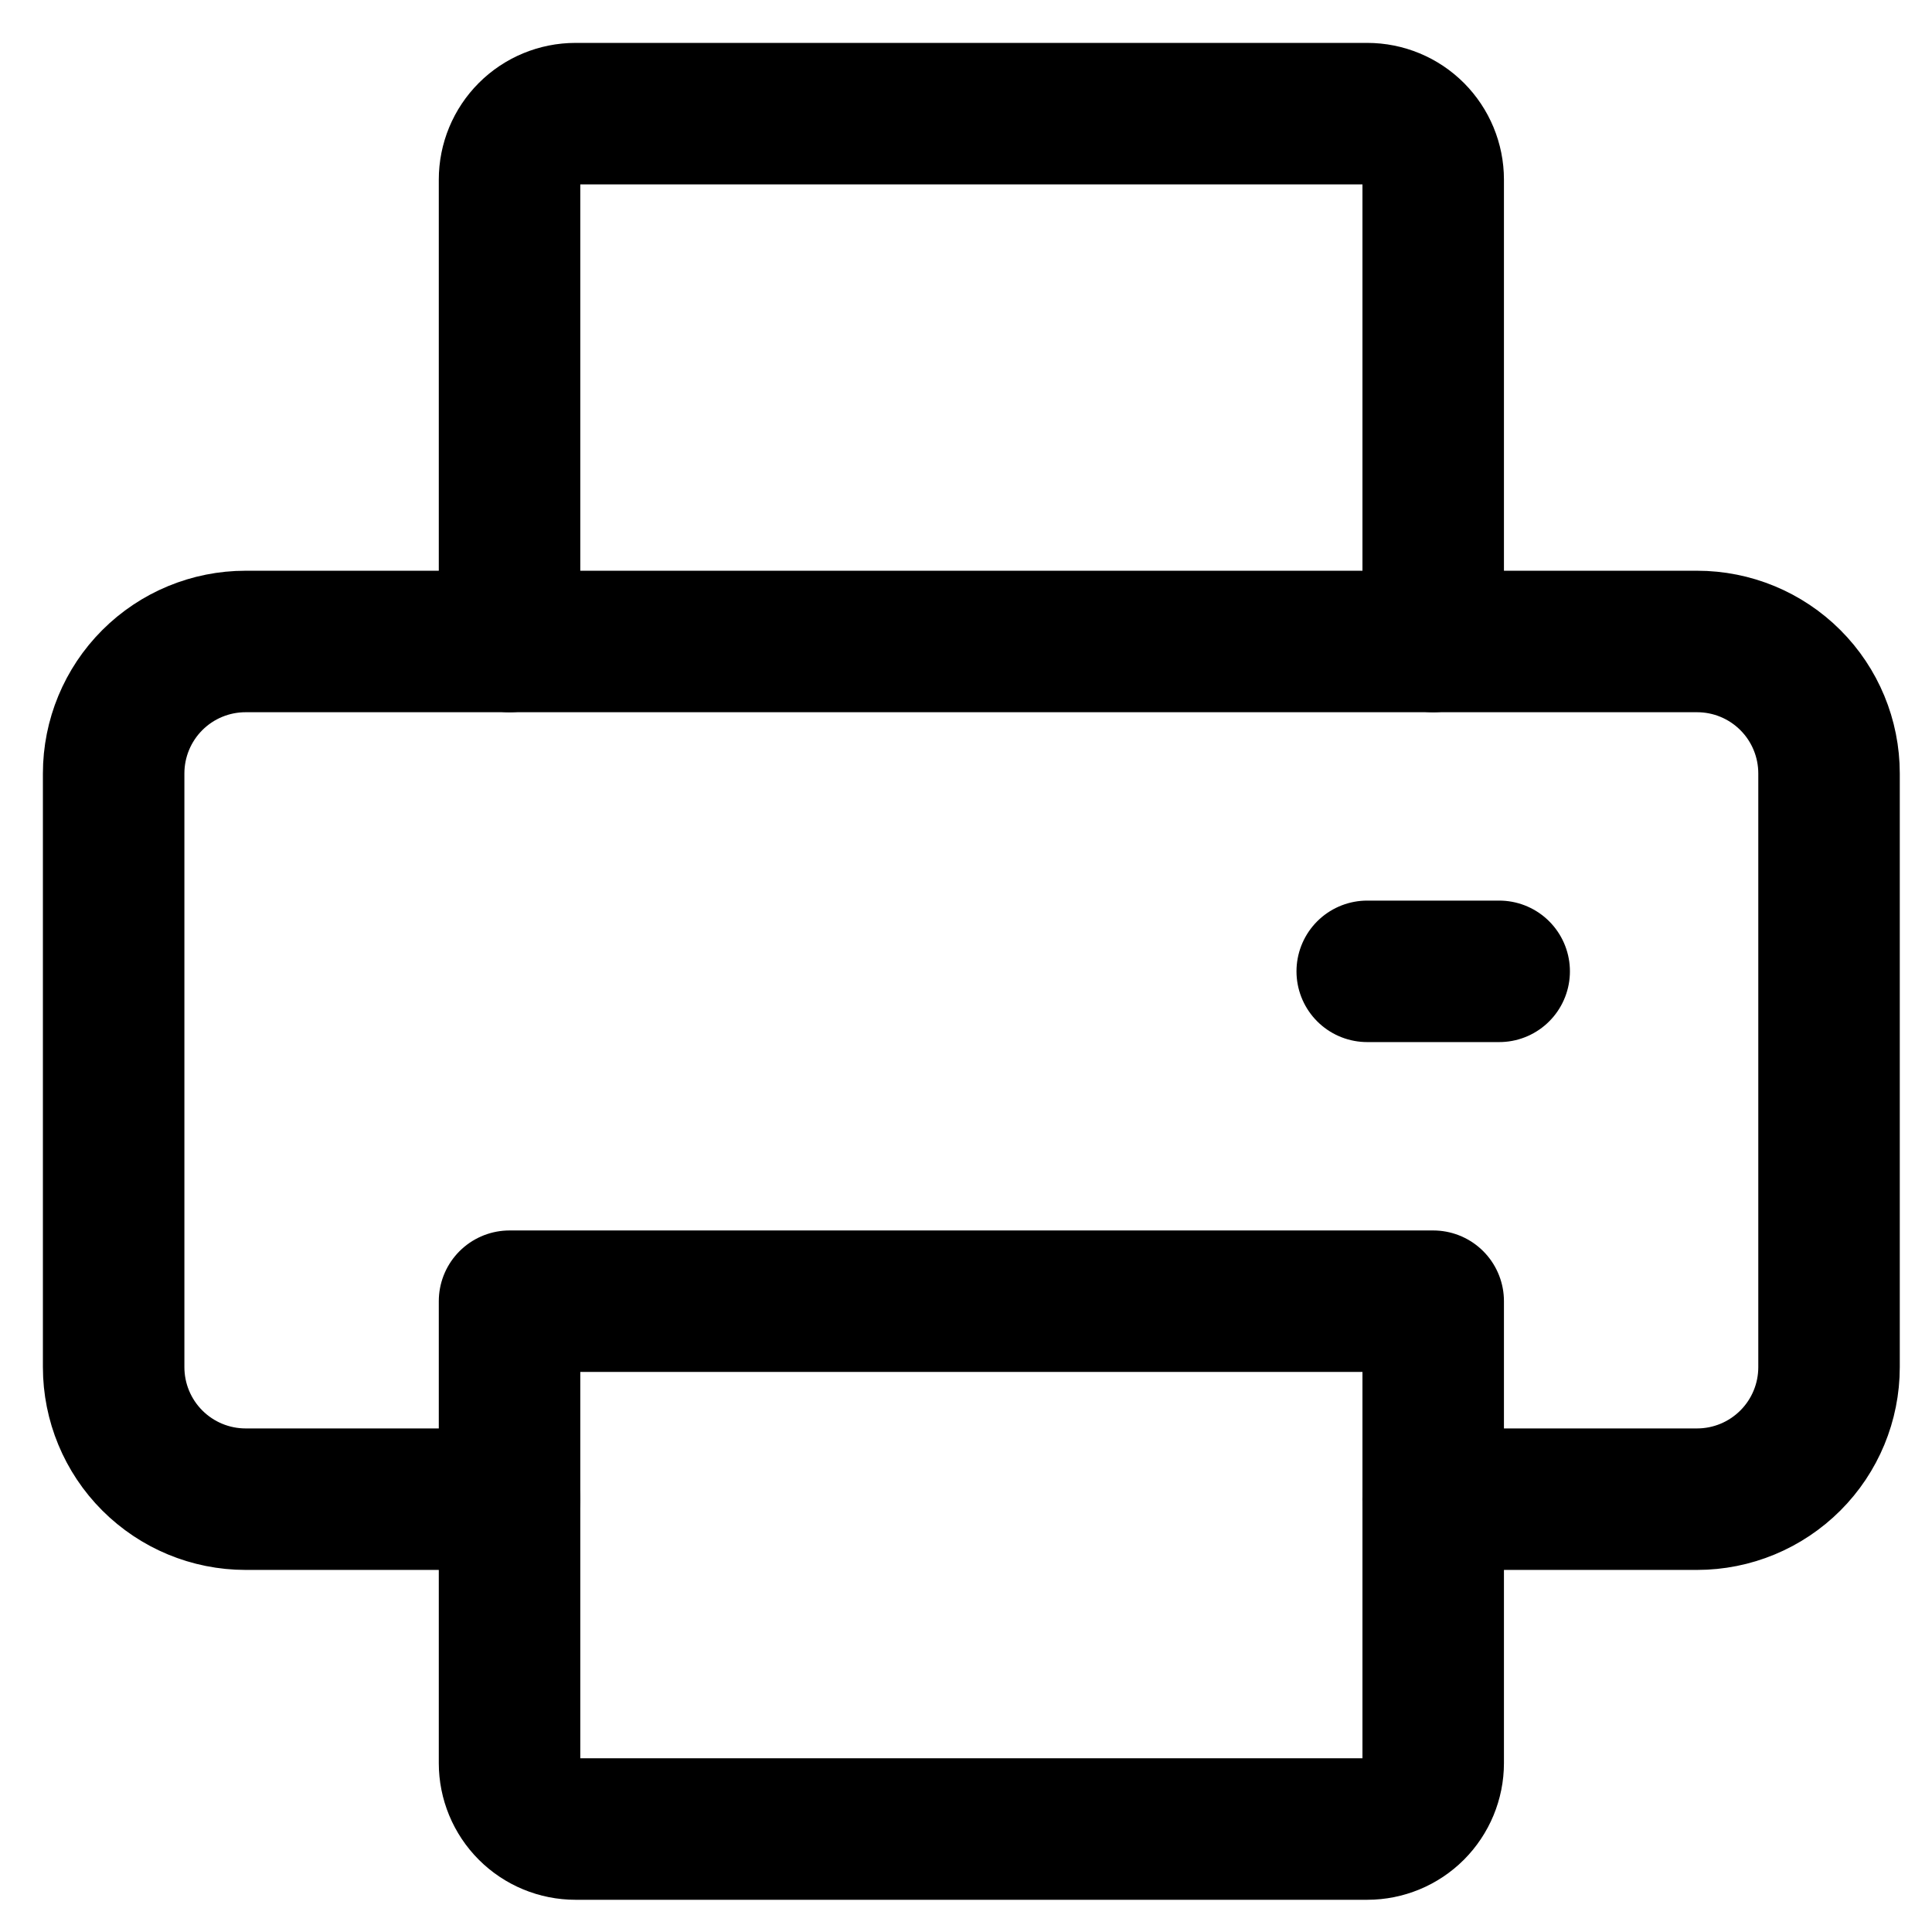
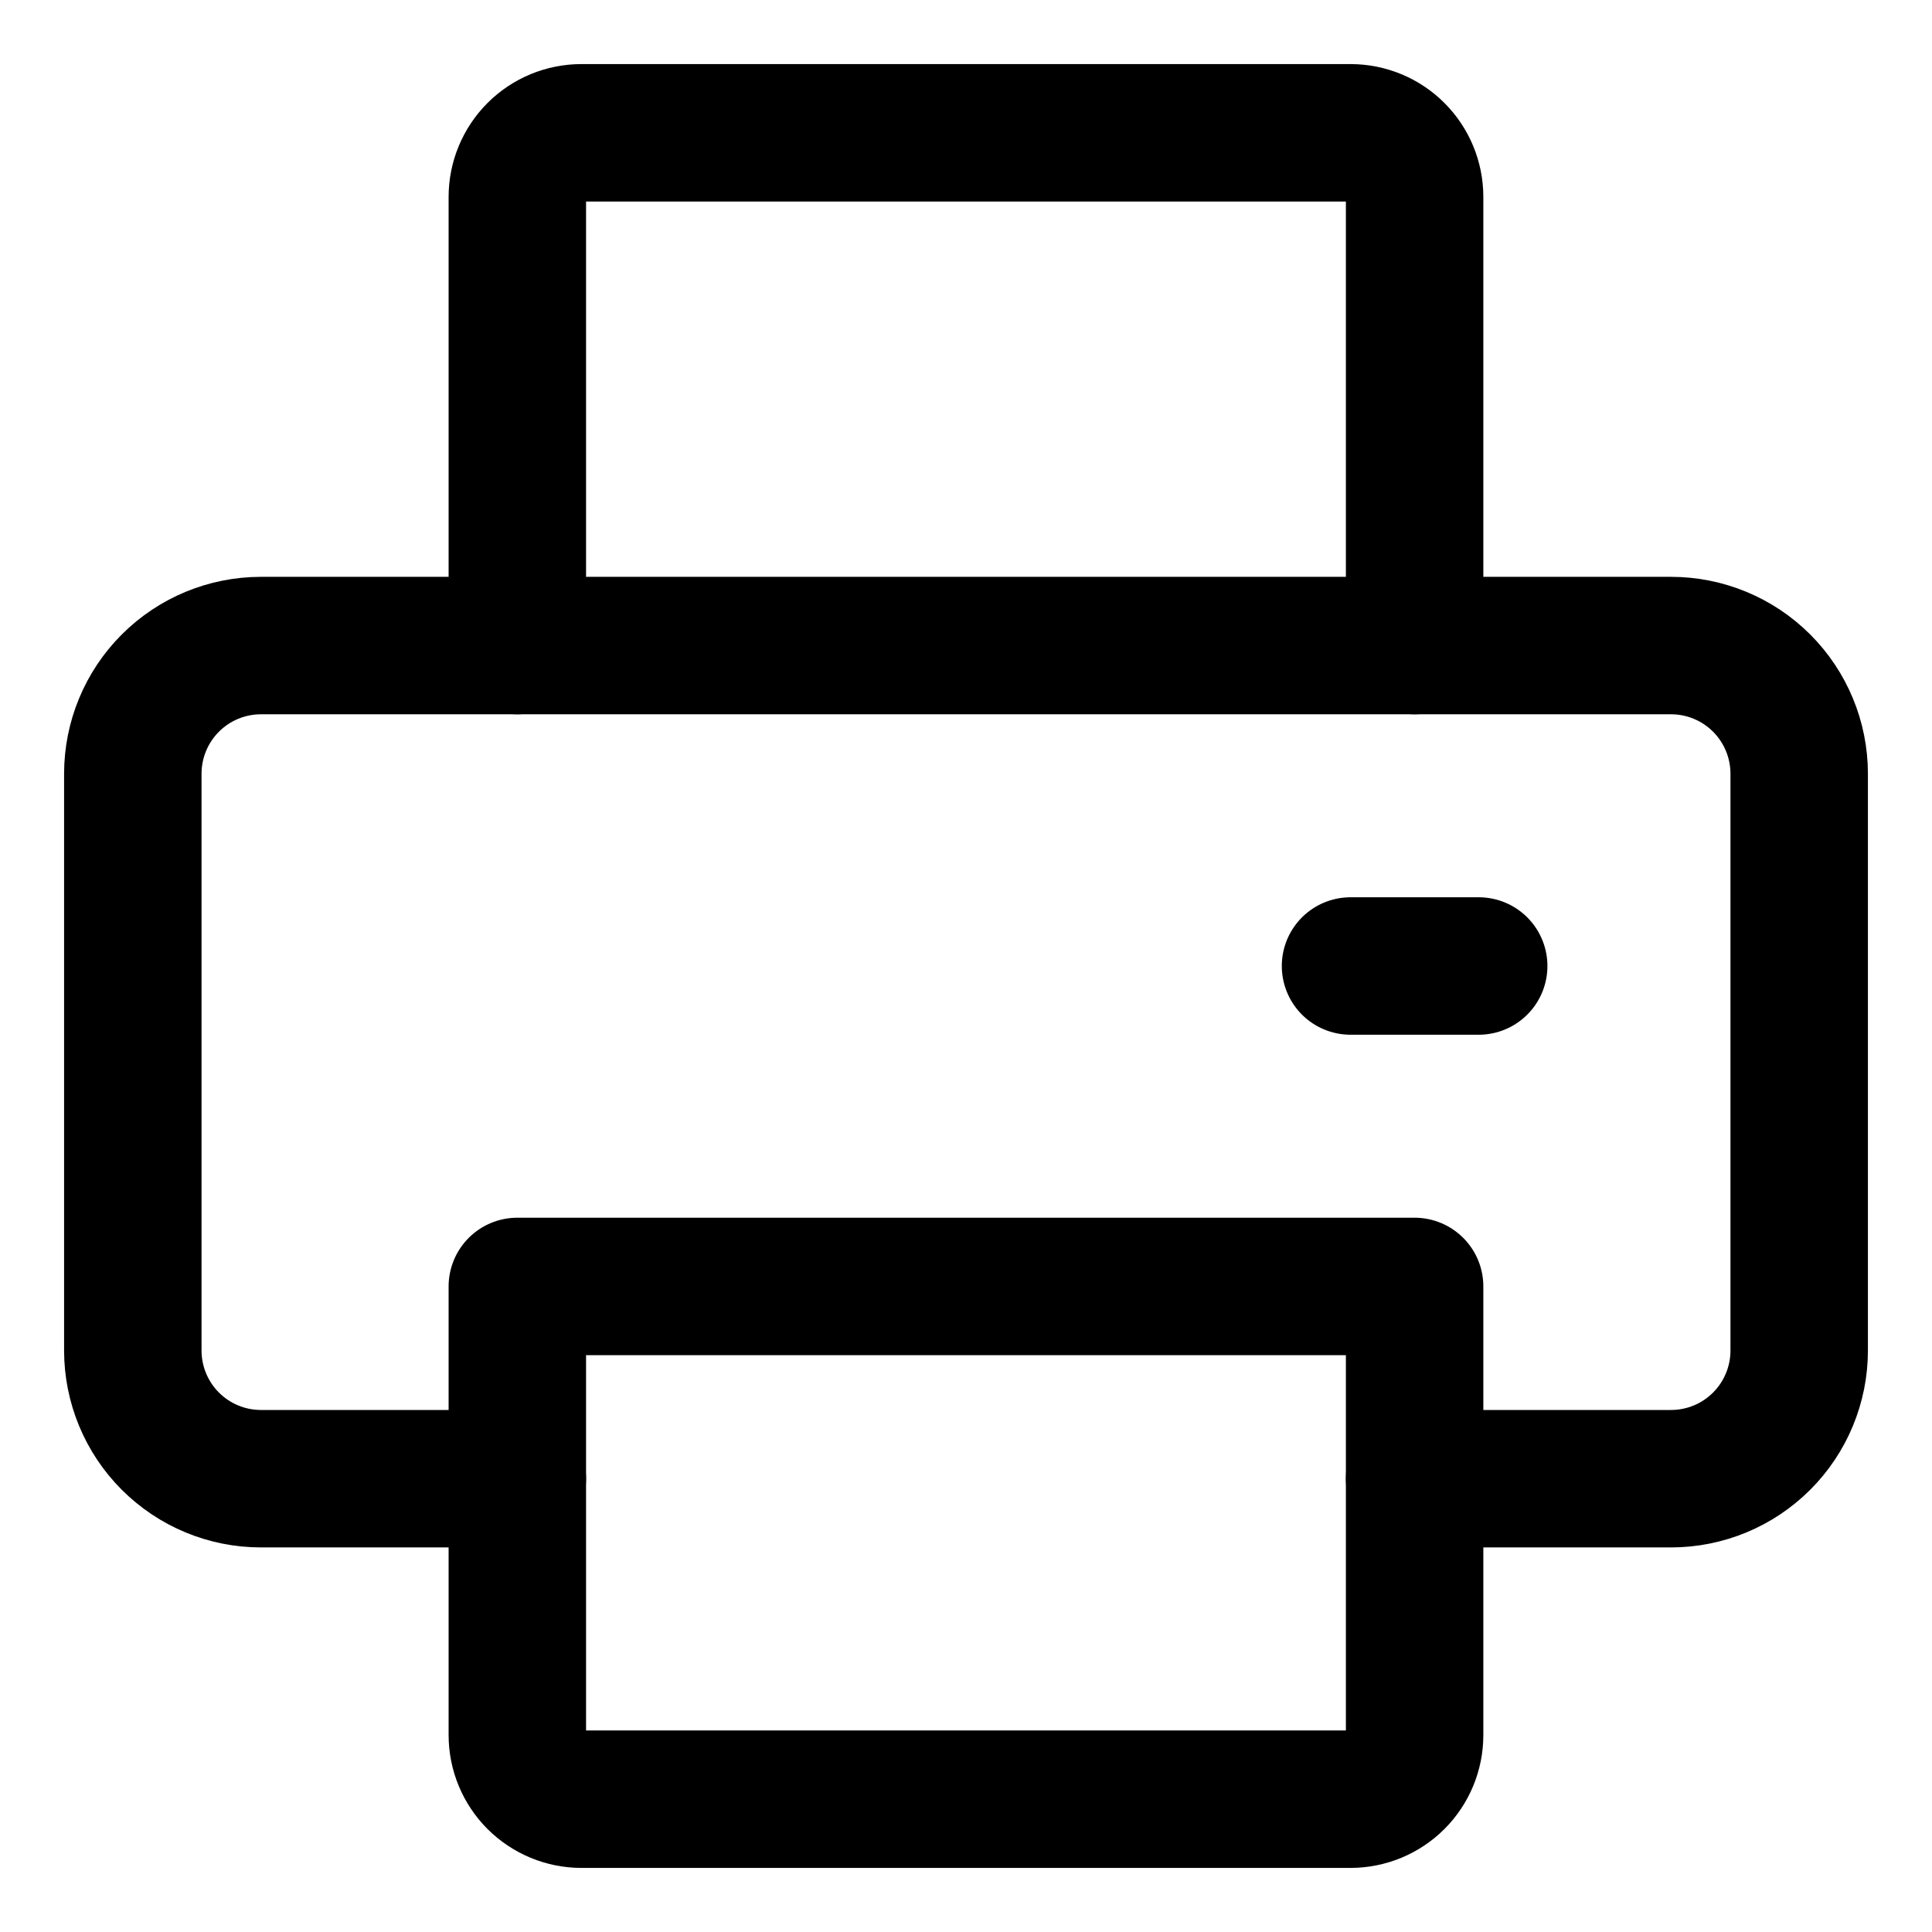
- <svg xmlns="http://www.w3.org/2000/svg" width="34" height="34" viewBox="0 0 34 34" fill="none">
-   <path d="M25.221 26.383H29.866C30.482 26.383 31.072 26.138 31.508 25.702C31.943 25.267 32.188 24.676 32.188 24.06V13.611C32.188 12.995 31.943 12.404 31.508 11.969C31.072 11.533 30.482 11.289 29.866 11.289H4.322C3.706 11.289 3.116 11.533 2.68 11.969C2.245 12.404 2 12.995 2 13.611V24.06C2 24.676 2.245 25.267 2.68 25.702C3.116 26.138 3.706 26.383 4.322 26.383H8.966" stroke="black" stroke-width="2.49" stroke-linecap="round" stroke-linejoin="round" />
-   <path d="M8.967 22.899V31.027C8.967 31.335 9.089 31.63 9.307 31.848C9.525 32.066 9.82 32.188 10.128 32.188H24.061C24.369 32.188 24.664 32.066 24.882 31.848C25.099 31.63 25.222 31.335 25.222 31.027V22.899H8.967Z" stroke="black" stroke-width="2.49" stroke-linecap="round" stroke-linejoin="round" />
-   <path d="M25.222 11.289V3.161C25.222 2.853 25.099 2.558 24.882 2.34C24.664 2.122 24.369 2 24.061 2H10.128C9.82 2 9.525 2.122 9.307 2.34C9.089 2.558 8.967 2.853 8.967 3.161V11.289" stroke="black" stroke-width="2.49" stroke-linecap="round" stroke-linejoin="round" />
-   <path d="M26.383 17.094H24.061" stroke="black" stroke-width="2.49" stroke-linecap="round" stroke-linejoin="round" />
+ <svg xmlns="http://www.w3.org/2000/svg" width="35" height="35" viewBox="0 0 35 35" fill="none">
+   <path d="M25.627 26.788H30.272C30.888 26.788 31.478 26.544 31.914 26.108C32.349 25.673 32.594 25.082 32.594 24.466V14.017C32.594 13.401 32.349 12.81 31.914 12.375C31.478 11.939 30.888 11.695 30.272 11.695H4.728C4.112 11.695 3.522 11.939 3.086 12.375C2.651 12.81 2.406 13.401 2.406 14.017V24.466C2.406 25.082 2.651 25.673 3.086 26.108C3.522 26.544 4.112 26.788 4.728 26.788H9.372" stroke="black" stroke-width="2.49" stroke-linecap="round" stroke-linejoin="round" />
+   <path d="M9.372 23.305V31.433C9.372 31.741 9.495 32.036 9.712 32.254C9.93 32.471 10.225 32.594 10.533 32.594H24.466C24.774 32.594 25.07 32.471 25.287 32.254C25.505 32.036 25.627 31.741 25.627 31.433V23.305H9.372Z" stroke="black" stroke-width="2.49" stroke-linecap="round" stroke-linejoin="round" />
+   <path d="M25.627 11.695V3.567C25.627 3.259 25.505 2.964 25.287 2.746C25.07 2.528 24.774 2.406 24.466 2.406H10.533C10.225 2.406 9.93 2.528 9.712 2.746C9.495 2.964 9.372 3.259 9.372 3.567V11.695" stroke="black" stroke-width="2.49" stroke-linecap="round" stroke-linejoin="round" />
+   <path d="M26.788 17.5H24.466" stroke="black" stroke-width="2.49" stroke-linecap="round" stroke-linejoin="round" />
</svg>
